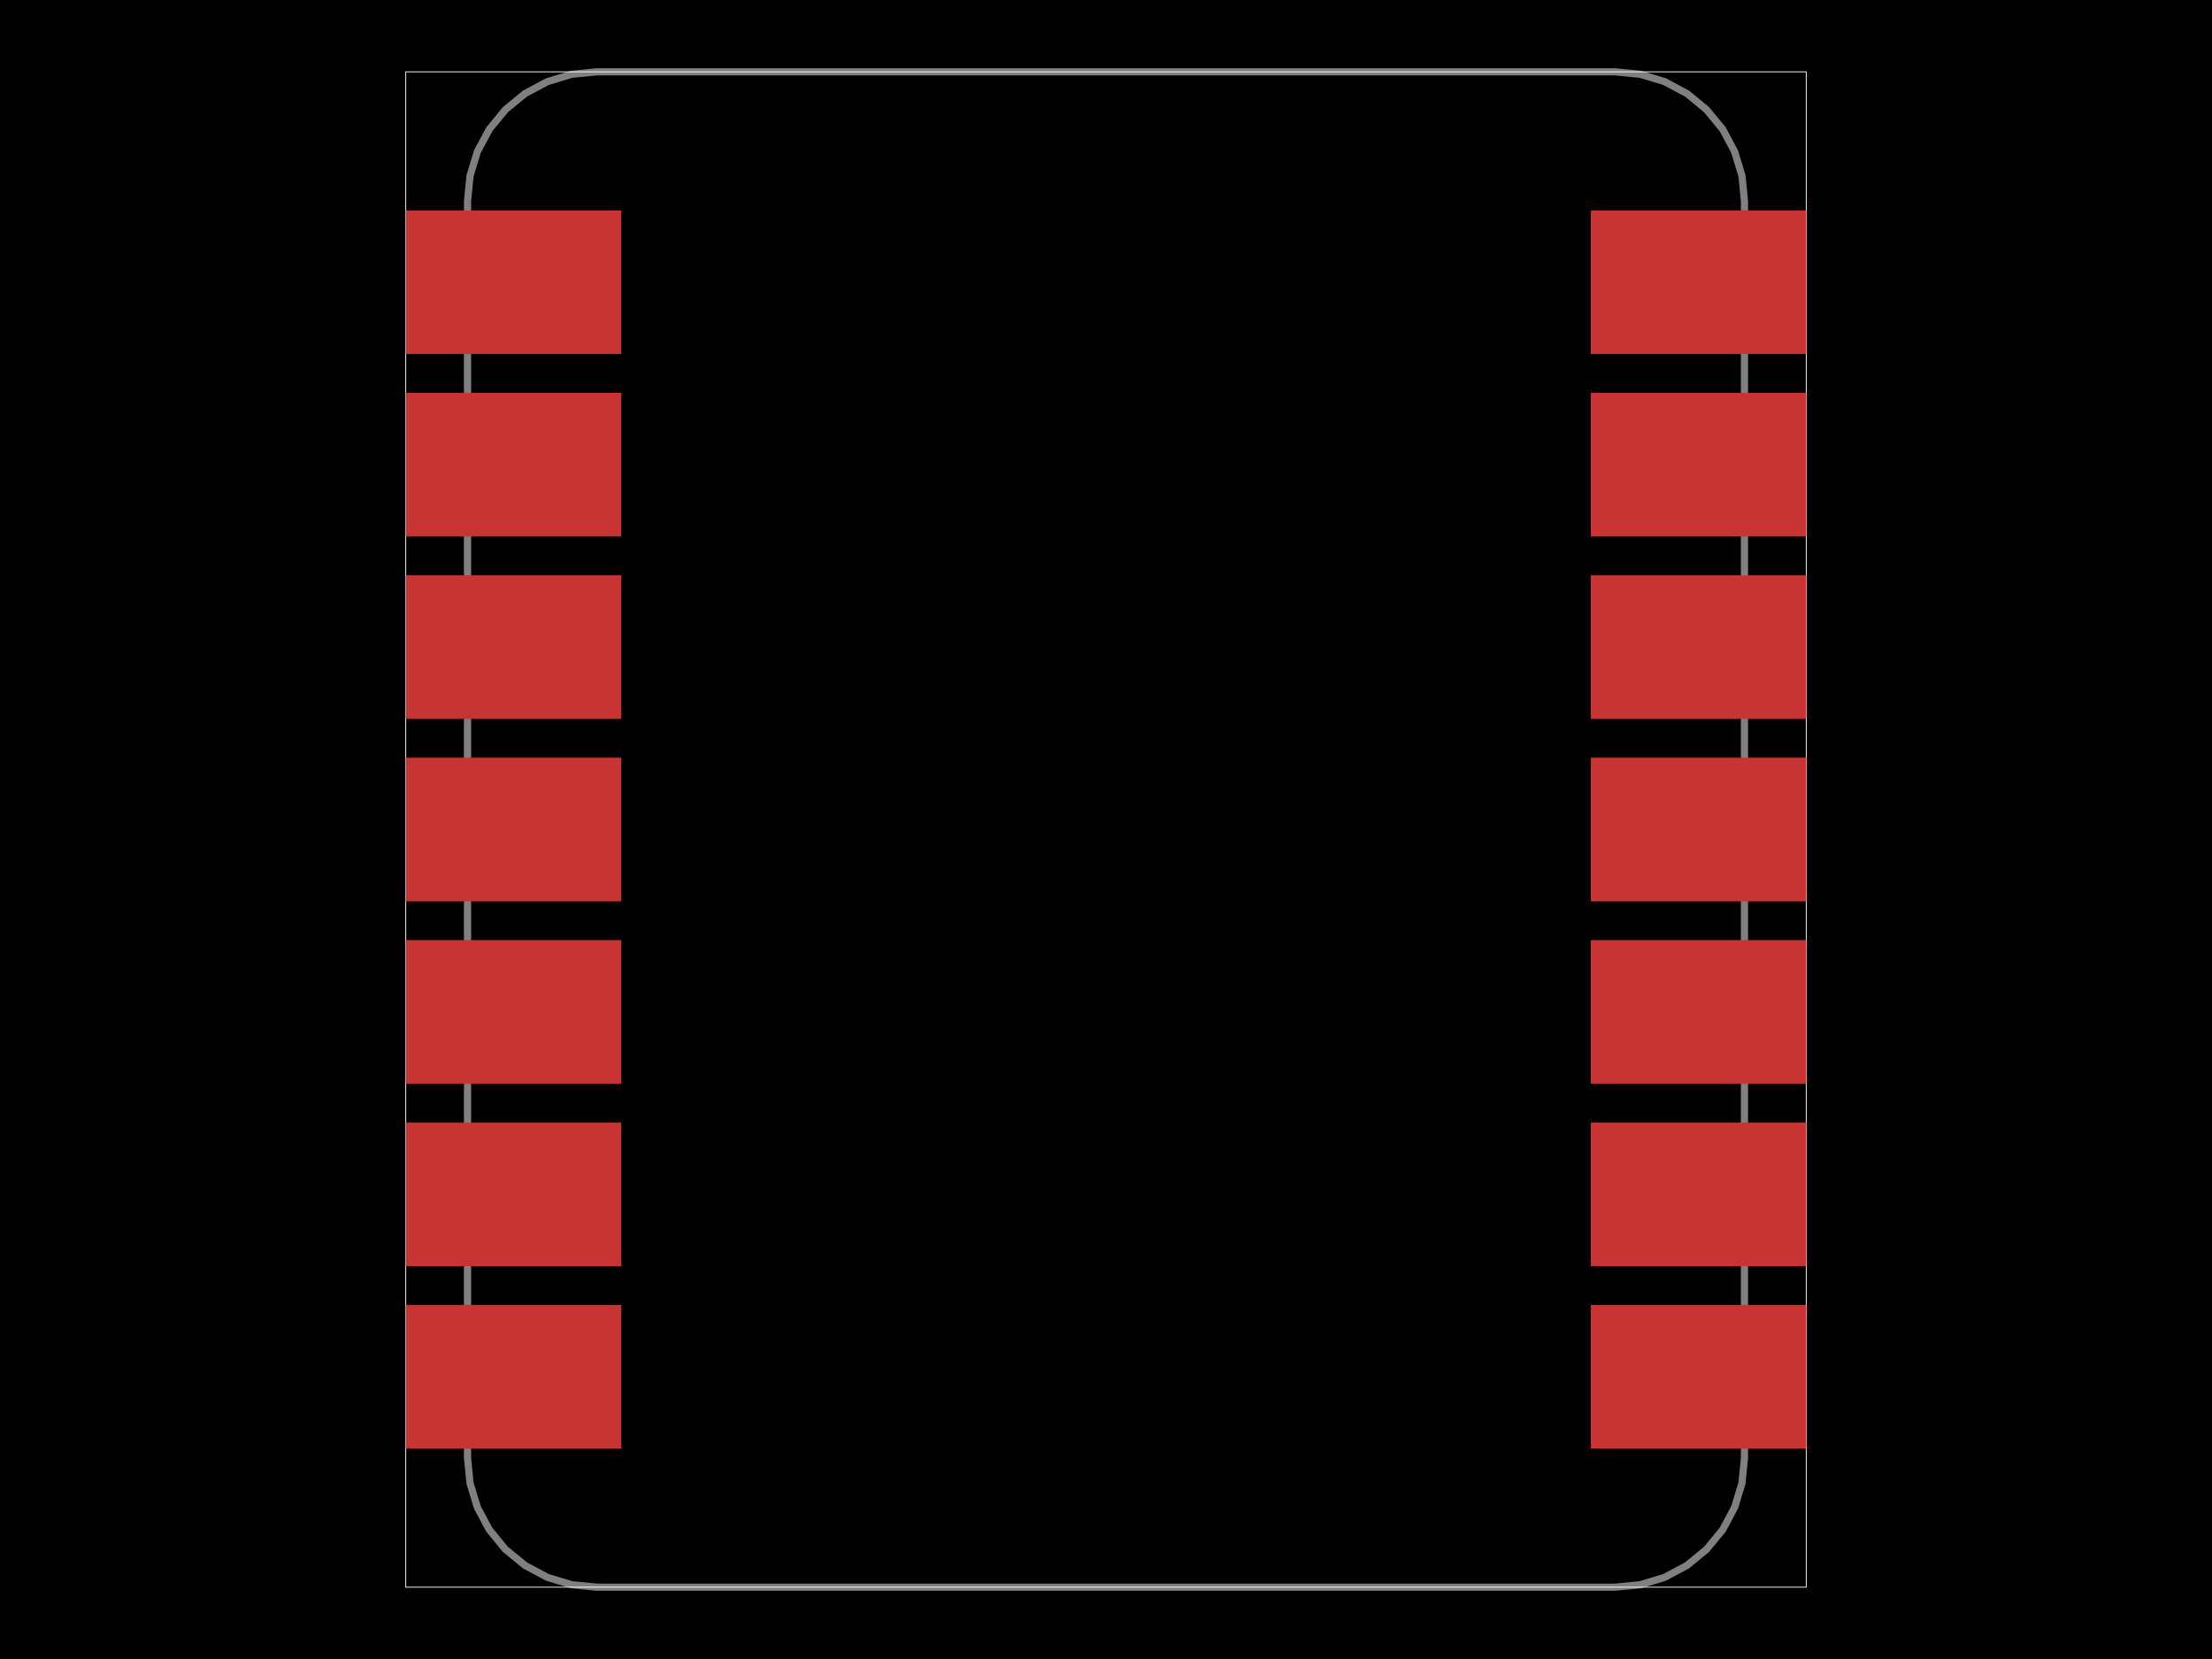
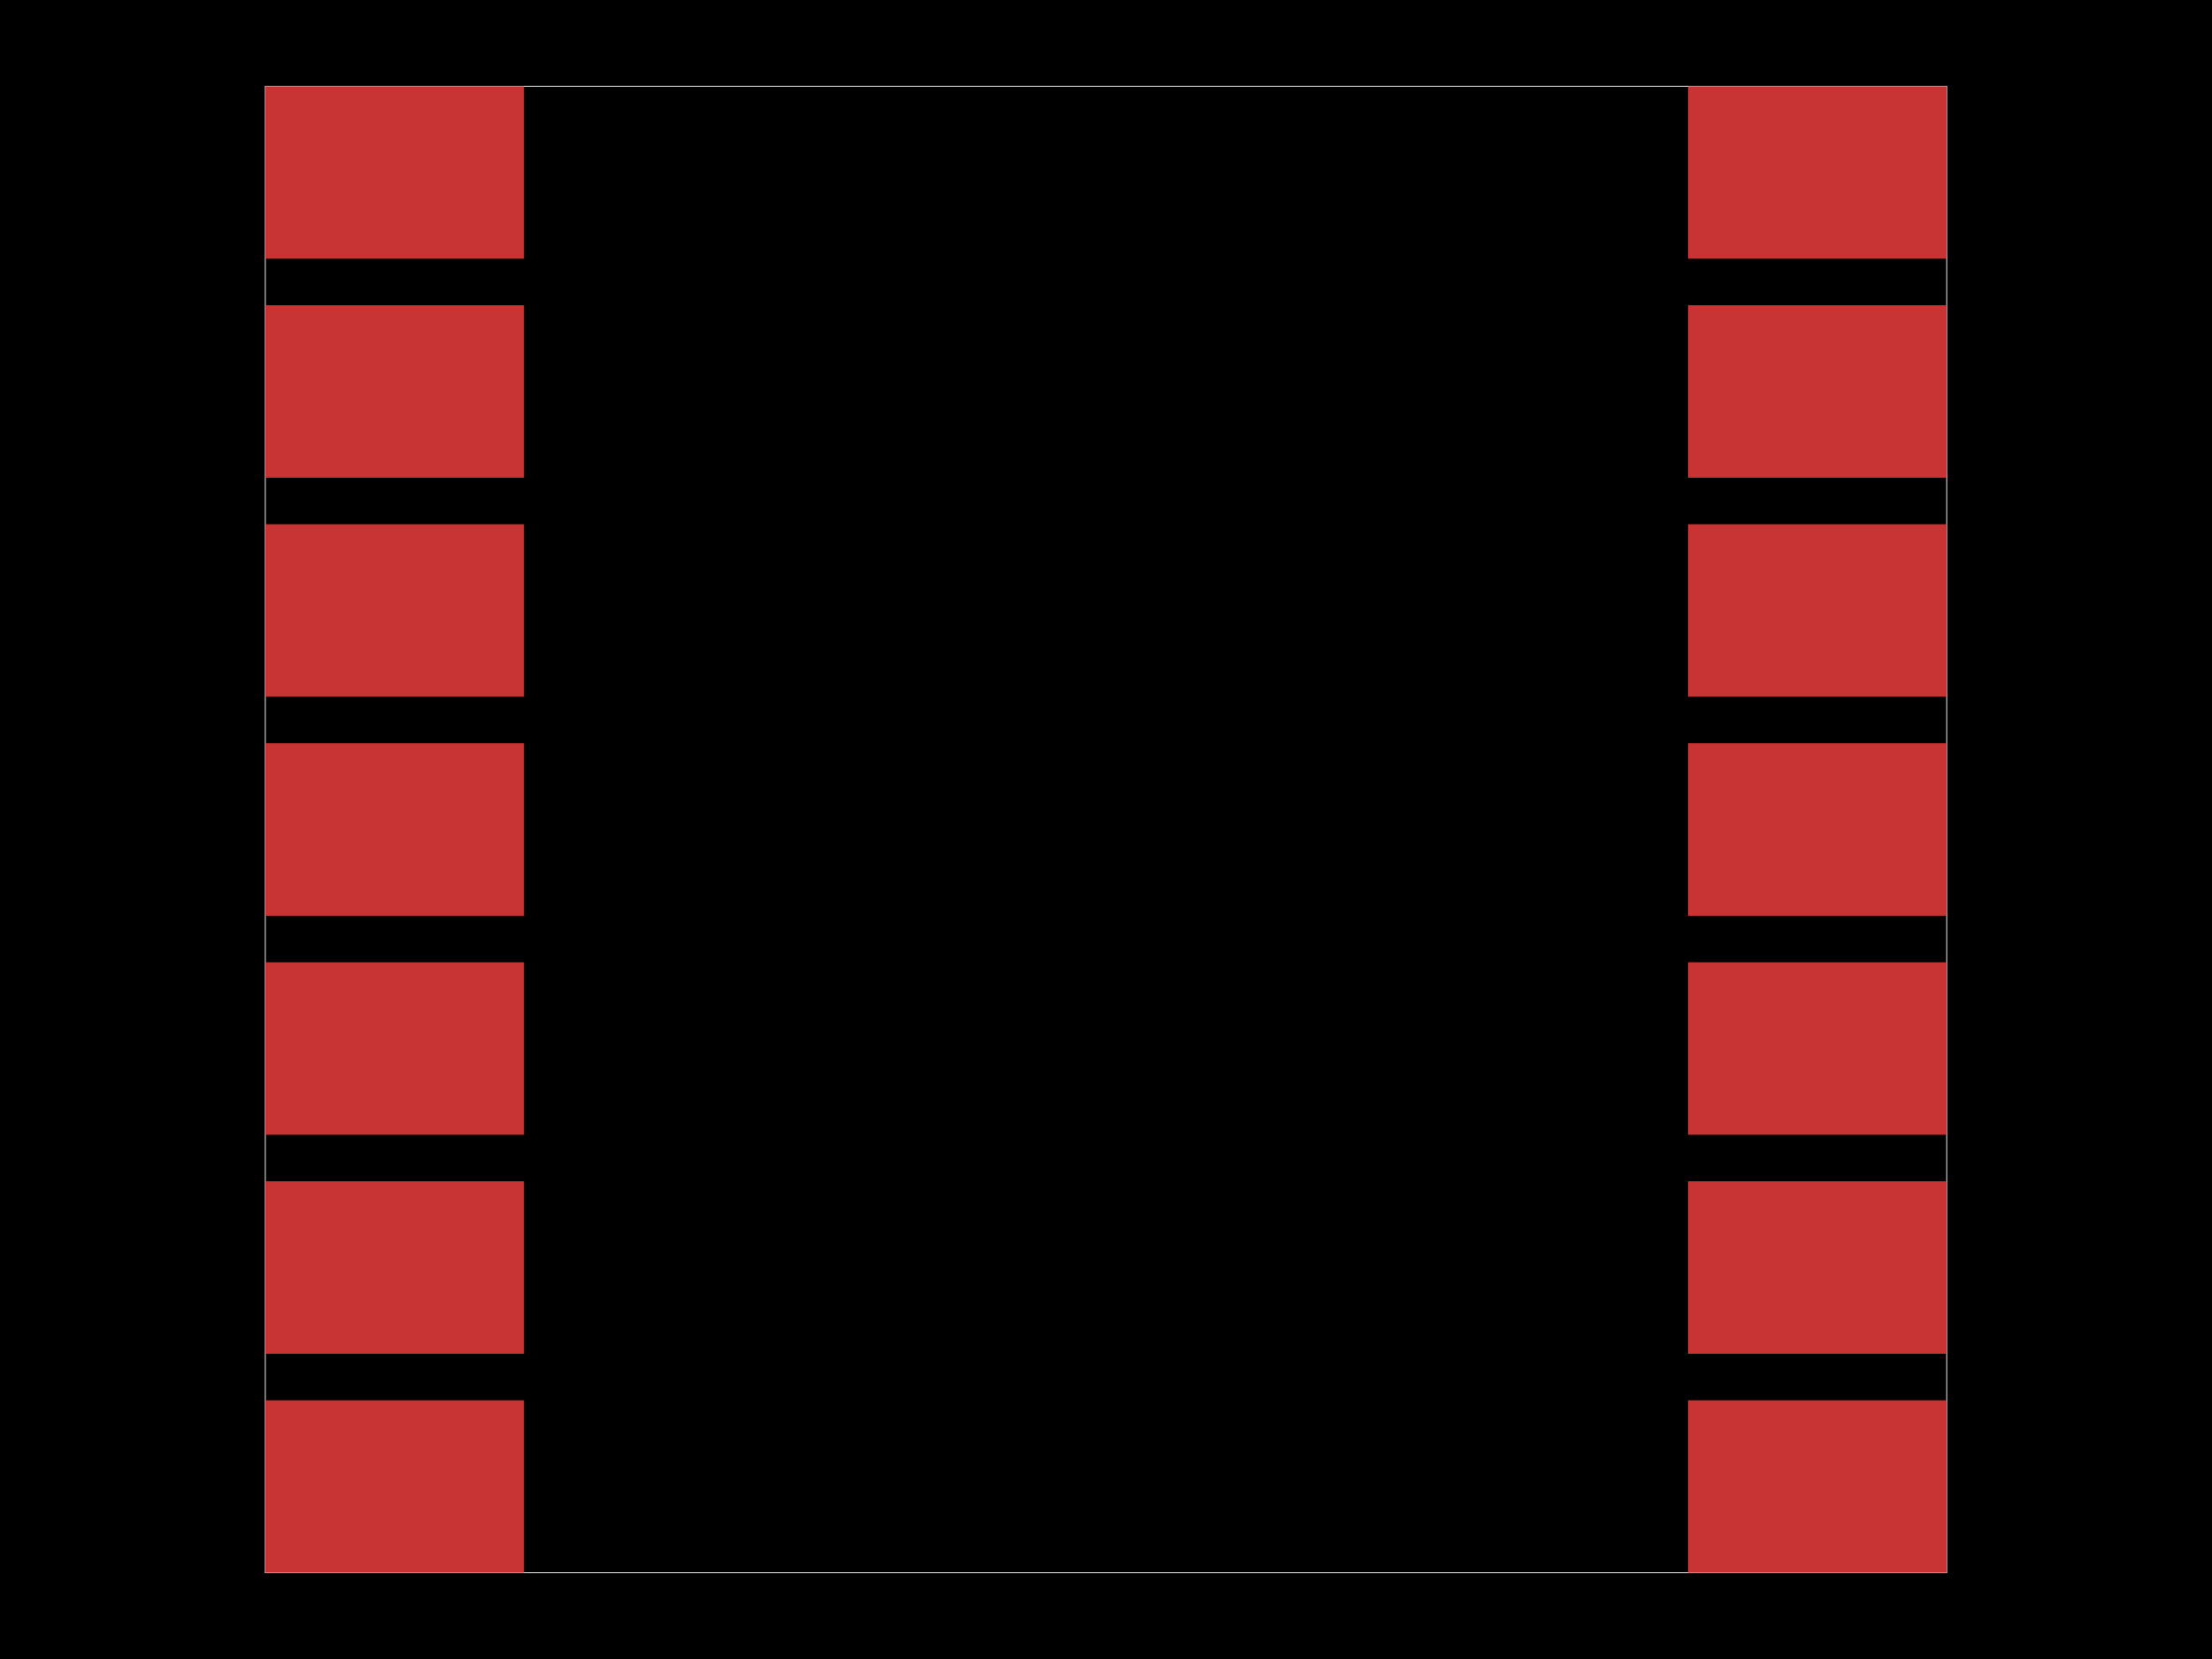
- <svg xmlns="http://www.w3.org/2000/svg" width="800" height="600" data-software-used-string="@tscircuit/core@0.0.843">
+ <svg xmlns="http://www.w3.org/2000/svg" width="800" height="600" data-software-used-string="@tscircuit/core@0.0.868">
  <style />
  <rect class="boundary" x="0" y="0" fill="#000" width="800" height="600" data-type="pcb_background" data-pcb-layer="global" />
-   <rect class="pcb-boundary" fill="none" stroke="#fff" stroke-width="0.3" x="146.753" y="25.974" width="506.494" height="548.052" data-type="pcb_boundary" data-pcb-layer="global" />
-   <path class="pcb-board" d="M 400 25.974 L 584.156 25.974 L 593.277 26.872 L 602.048 29.533 L 610.131 33.853 L 617.215 39.668 L 623.03 46.753 L 627.35 54.836 L 630.011 63.606 L 630.909 72.727 L 630.909 527.273 L 630.011 536.394 L 627.35 545.164 L 623.03 553.247 L 617.215 560.332 L 610.131 566.147 L 602.048 570.467 L 593.277 573.128 L 584.156 574.026 L 215.844 574.026 L 206.723 573.128 L 197.952 570.467 L 189.869 566.147 L 182.785 560.332 L 176.97 553.247 L 172.65 545.164 L 169.989 536.394 L 169.091 527.273 L 169.091 72.727 L 169.989 63.606 L 172.65 54.836 L 176.97 46.753 L 182.785 39.668 L 189.869 33.853 L 197.952 29.533 L 206.723 26.872 L 215.844 25.974 L 400 25.974 Z" fill="none" stroke="rgba(255, 255, 255, 0.5)" stroke-width="2.597" data-type="pcb_board" data-pcb-layer="board" />
-   <rect class="pcb-pad" fill="rgb(200, 52, 52)" x="146.753" y="76.104" width="77.922" height="51.948" data-type="pcb_smtpad" data-pcb-layer="top" />
-   <rect class="pcb-pad" fill="rgb(200, 52, 52)" x="146.753" y="142.078" width="77.922" height="51.948" data-type="pcb_smtpad" data-pcb-layer="top" />
-   <rect class="pcb-pad" fill="rgb(200, 52, 52)" x="146.753" y="208.052" width="77.922" height="51.948" data-type="pcb_smtpad" data-pcb-layer="top" />
-   <rect class="pcb-pad" fill="rgb(200, 52, 52)" x="146.753" y="274.026" width="77.922" height="51.948" data-type="pcb_smtpad" data-pcb-layer="top" />
-   <rect class="pcb-pad" fill="rgb(200, 52, 52)" x="146.753" y="340" width="77.922" height="51.948" data-type="pcb_smtpad" data-pcb-layer="top" />
-   <rect class="pcb-pad" fill="rgb(200, 52, 52)" x="146.753" y="405.974" width="77.922" height="51.948" data-type="pcb_smtpad" data-pcb-layer="top" />
-   <rect class="pcb-pad" fill="rgb(200, 52, 52)" x="146.753" y="471.948" width="77.922" height="51.948" data-type="pcb_smtpad" data-pcb-layer="top" />
-   <rect class="pcb-pad" fill="rgb(200, 52, 52)" x="575.325" y="76.104" width="77.922" height="51.948" data-type="pcb_smtpad" data-pcb-layer="top" />
-   <rect class="pcb-pad" fill="rgb(200, 52, 52)" x="575.325" y="142.078" width="77.922" height="51.948" data-type="pcb_smtpad" data-pcb-layer="top" />
-   <rect class="pcb-pad" fill="rgb(200, 52, 52)" x="575.325" y="208.052" width="77.922" height="51.948" data-type="pcb_smtpad" data-pcb-layer="top" />
-   <rect class="pcb-pad" fill="rgb(200, 52, 52)" x="575.325" y="274.026" width="77.922" height="51.948" data-type="pcb_smtpad" data-pcb-layer="top" />
-   <rect class="pcb-pad" fill="rgb(200, 52, 52)" x="575.325" y="340" width="77.922" height="51.948" data-type="pcb_smtpad" data-pcb-layer="top" />
-   <rect class="pcb-pad" fill="rgb(200, 52, 52)" x="575.325" y="405.974" width="77.922" height="51.948" data-type="pcb_smtpad" data-pcb-layer="top" />
-   <rect class="pcb-pad" fill="rgb(200, 52, 52)" x="575.325" y="471.948" width="77.922" height="51.948" data-type="pcb_smtpad" data-pcb-layer="top" />
+   <rect class="pcb-boundary" fill="none" stroke="#fff" stroke-width="0.3" x="95.946" y="31.185" width="608.108" height="537.63" data-type="pcb_boundary" data-pcb-layer="global" />
+   <rect class="pcb-pad" fill="rgb(200, 52, 52)" x="95.946" y="31.185" width="93.555" height="62.37" data-type="pcb_smtpad" data-pcb-layer="top" />
+   <rect class="pcb-pad" fill="rgb(200, 52, 52)" x="95.946" y="110.395" width="93.555" height="62.37" data-type="pcb_smtpad" data-pcb-layer="top" />
+   <rect class="pcb-pad" fill="rgb(200, 52, 52)" x="95.946" y="189.605" width="93.555" height="62.37" data-type="pcb_smtpad" data-pcb-layer="top" />
+   <rect class="pcb-pad" fill="rgb(200, 52, 52)" x="95.946" y="268.815" width="93.555" height="62.37" data-type="pcb_smtpad" data-pcb-layer="top" />
+   <rect class="pcb-pad" fill="rgb(200, 52, 52)" x="95.946" y="348.025" width="93.555" height="62.37" data-type="pcb_smtpad" data-pcb-layer="top" />
+   <rect class="pcb-pad" fill="rgb(200, 52, 52)" x="95.946" y="427.235" width="93.555" height="62.37" data-type="pcb_smtpad" data-pcb-layer="top" />
+   <rect class="pcb-pad" fill="rgb(200, 52, 52)" x="95.946" y="506.445" width="93.555" height="62.37" data-type="pcb_smtpad" data-pcb-layer="top" />
+   <rect class="pcb-pad" fill="rgb(200, 52, 52)" x="610.499" y="31.185" width="93.555" height="62.37" data-type="pcb_smtpad" data-pcb-layer="top" />
+   <rect class="pcb-pad" fill="rgb(200, 52, 52)" x="610.499" y="110.395" width="93.555" height="62.37" data-type="pcb_smtpad" data-pcb-layer="top" />
+   <rect class="pcb-pad" fill="rgb(200, 52, 52)" x="610.499" y="189.605" width="93.555" height="62.37" data-type="pcb_smtpad" data-pcb-layer="top" />
+   <rect class="pcb-pad" fill="rgb(200, 52, 52)" x="610.499" y="268.815" width="93.555" height="62.37" data-type="pcb_smtpad" data-pcb-layer="top" />
+   <rect class="pcb-pad" fill="rgb(200, 52, 52)" x="610.499" y="348.025" width="93.555" height="62.37" data-type="pcb_smtpad" data-pcb-layer="top" />
+   <rect class="pcb-pad" fill="rgb(200, 52, 52)" x="610.499" y="427.235" width="93.555" height="62.37" data-type="pcb_smtpad" data-pcb-layer="top" />
+   <rect class="pcb-pad" fill="rgb(200, 52, 52)" x="610.499" y="506.445" width="93.555" height="62.37" data-type="pcb_smtpad" data-pcb-layer="top" />
</svg>
